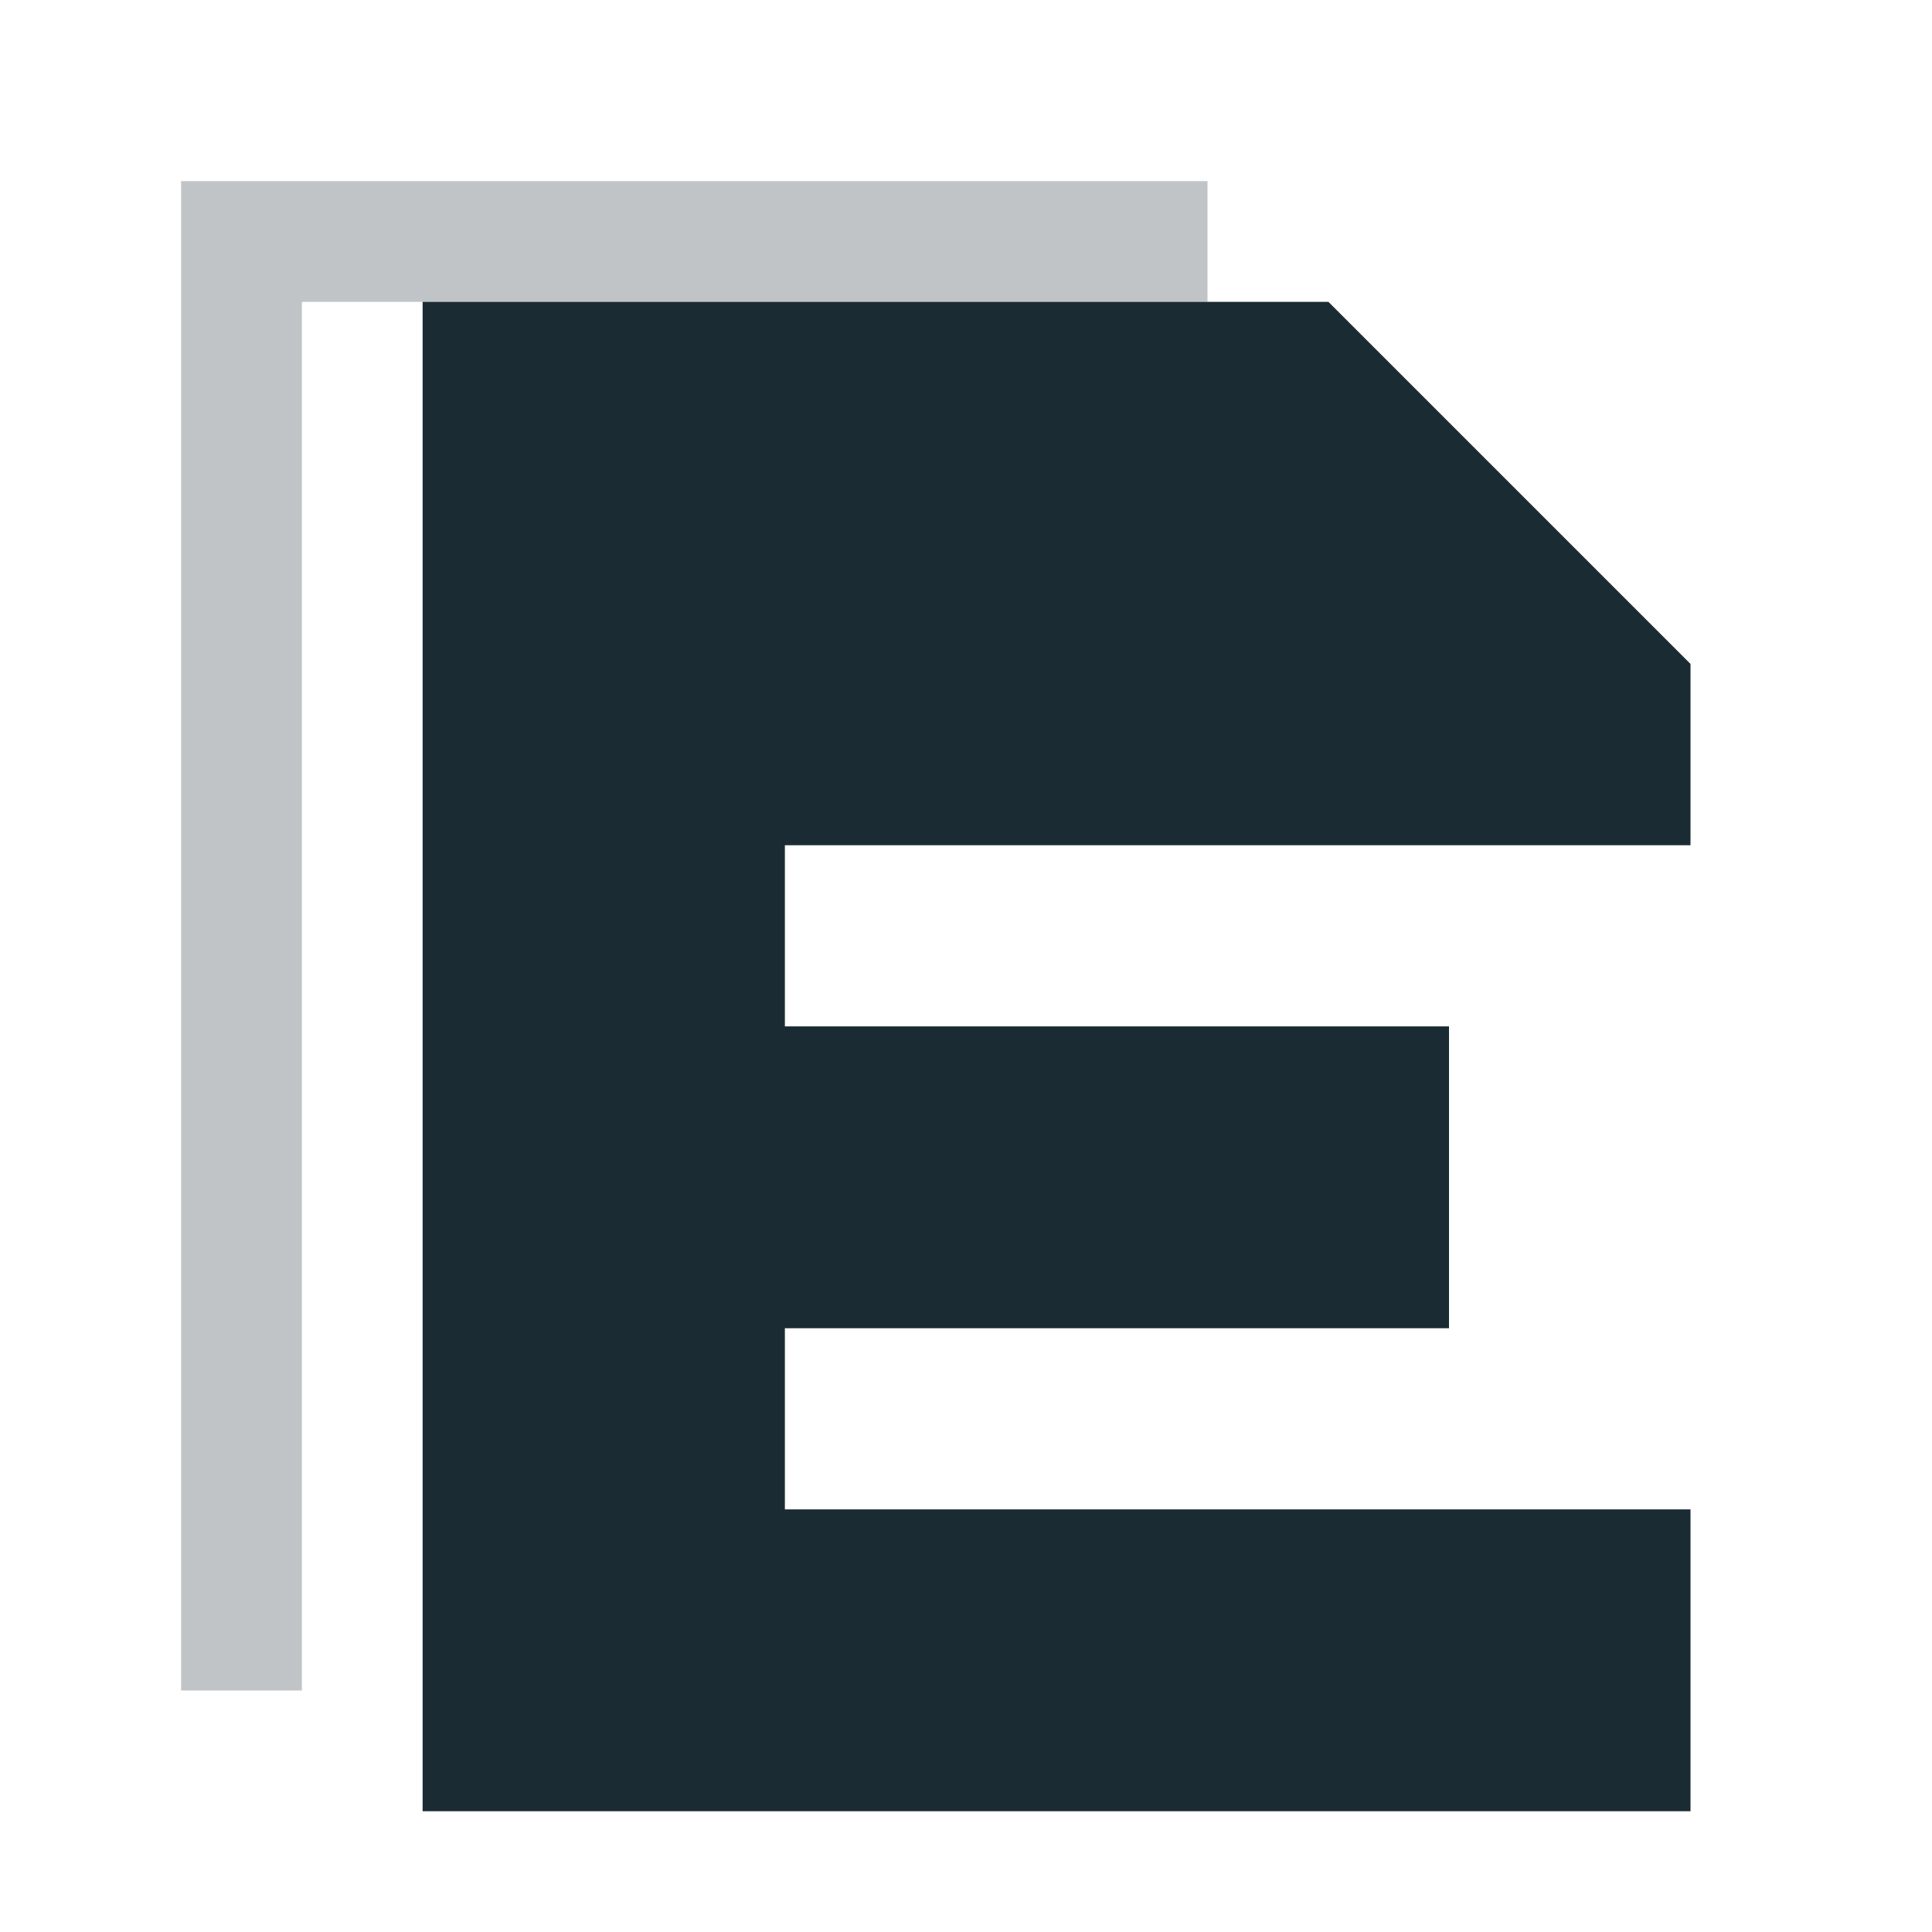
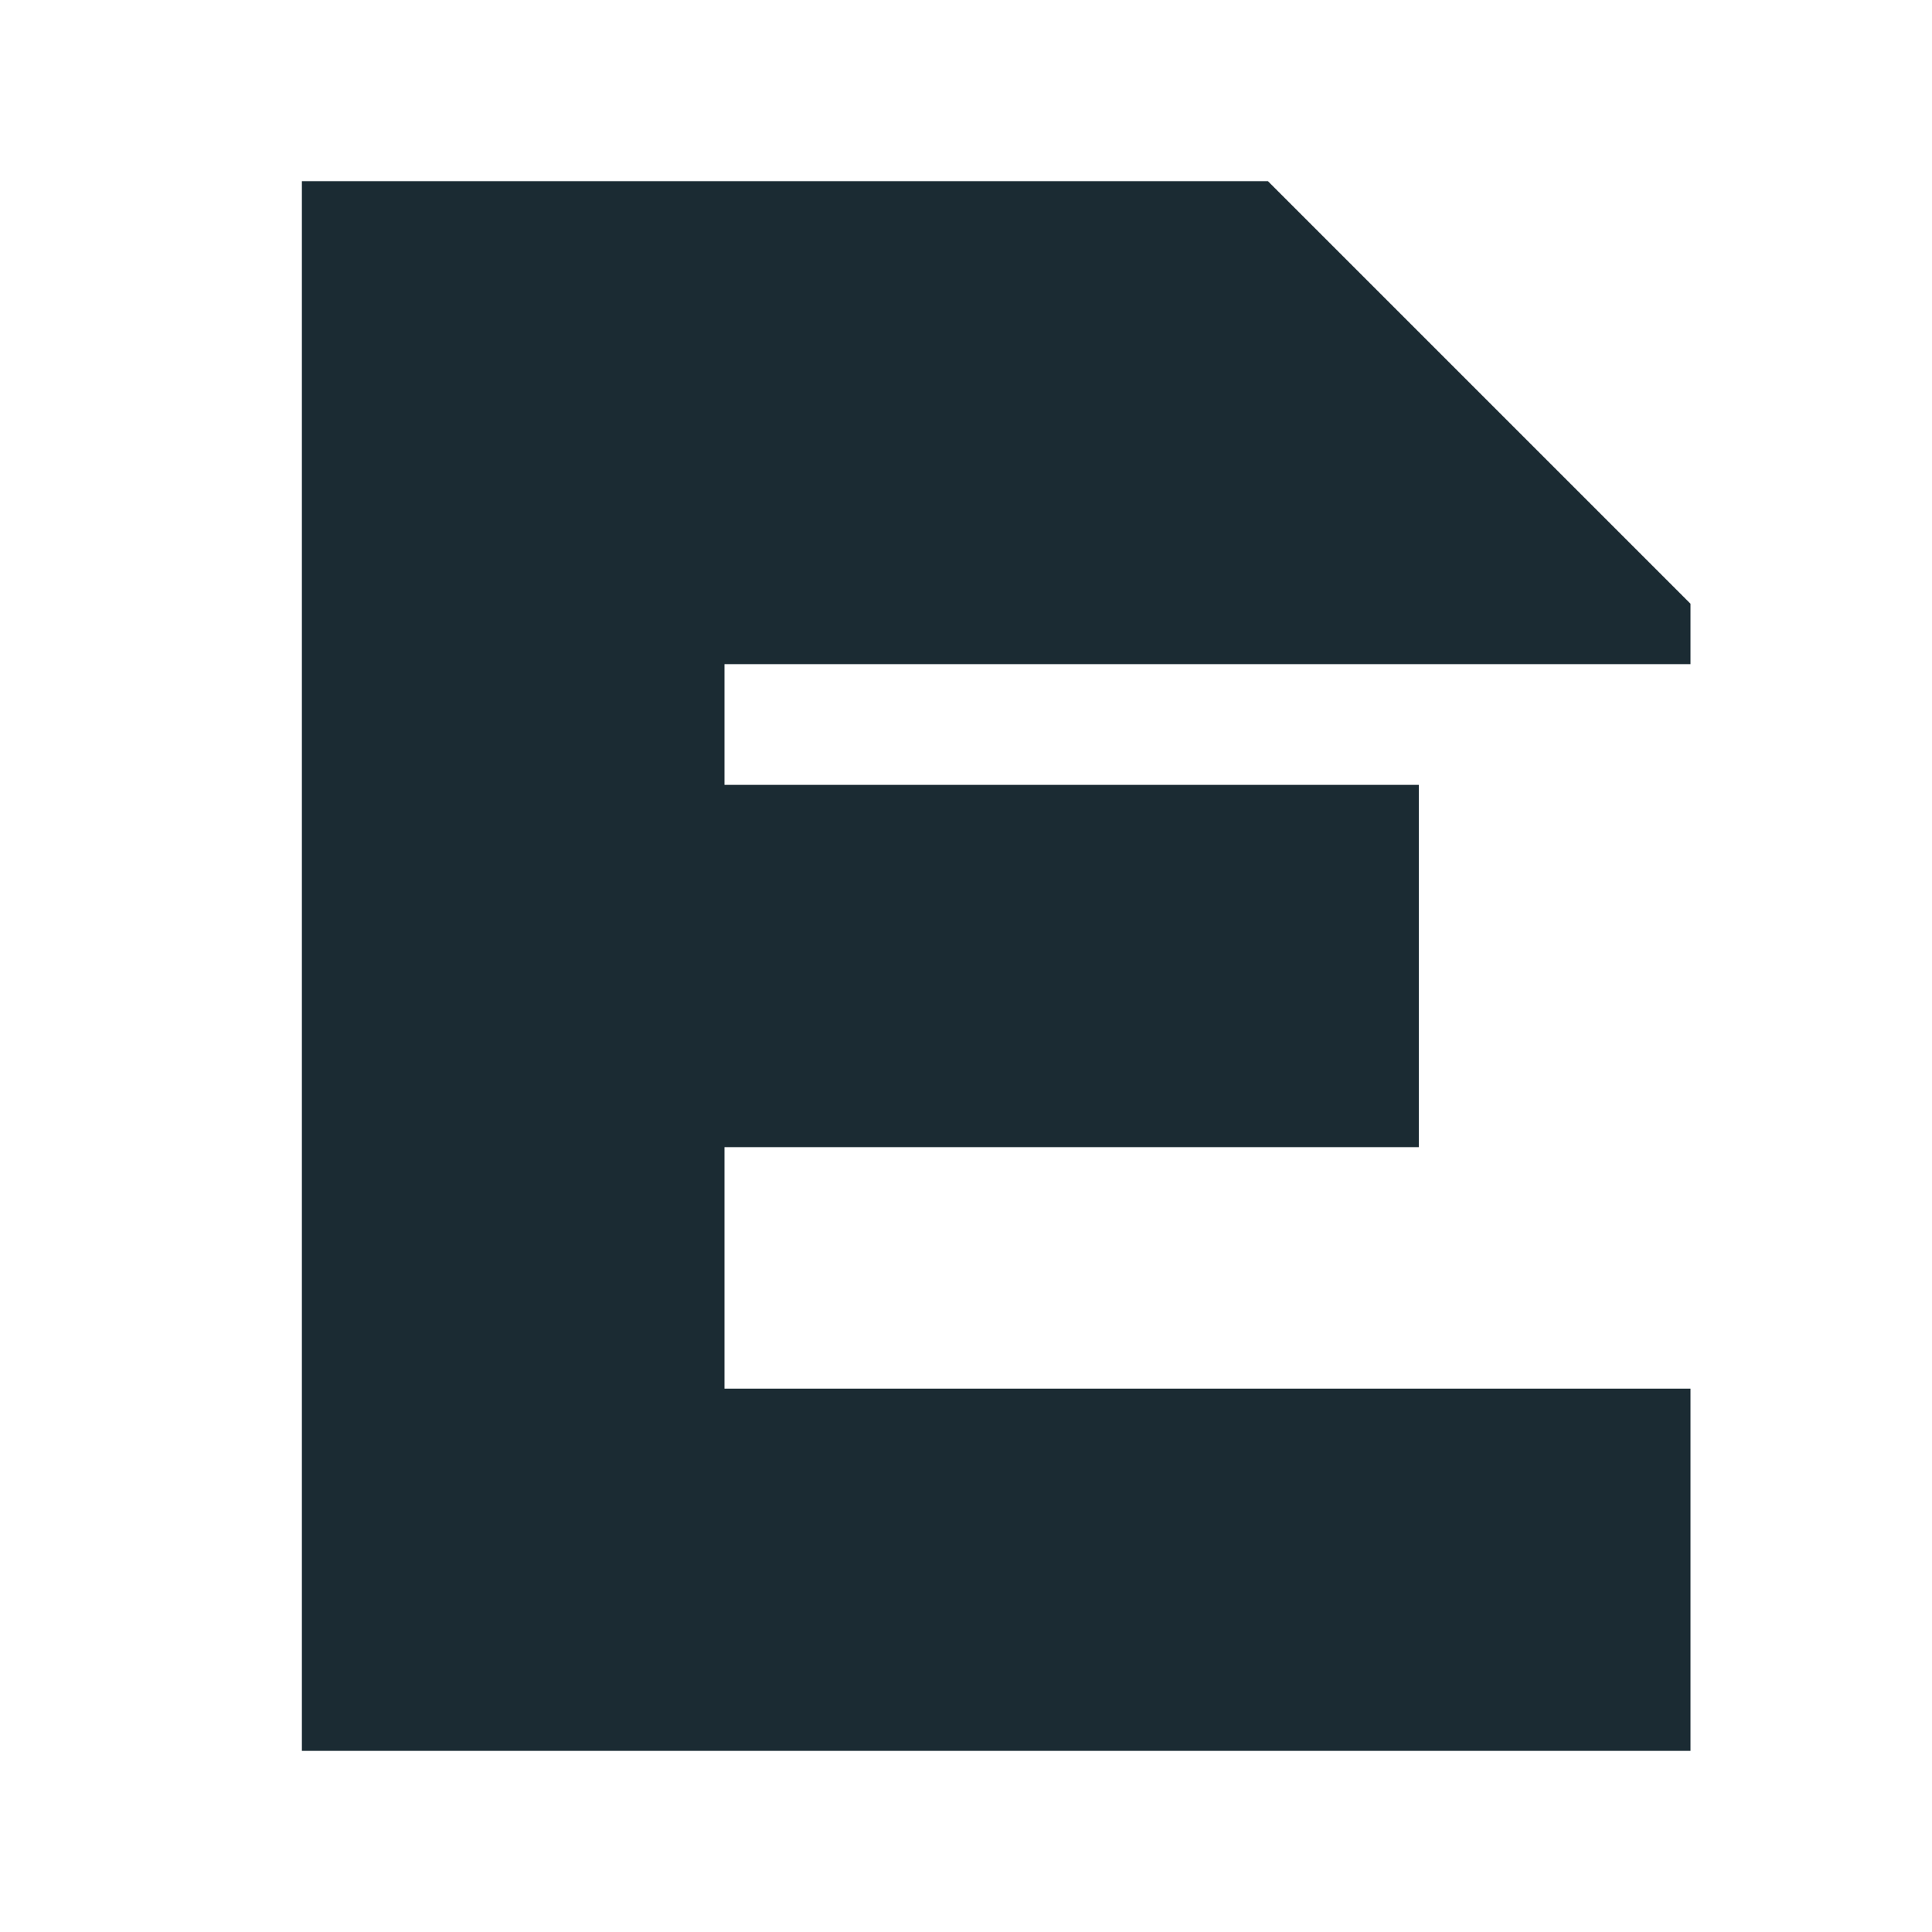
<svg xmlns="http://www.w3.org/2000/svg" viewBox="0 0 64 64" width="64" height="64" role="img" aria-labelledby="logo-title">
-   <path d="M6 14V56H10V10H40V6H6V14Z" fill="#1b2b33" opacity=".28" />
-   <path d="M14 10H44L56 22V28H26V34H48V44H26V50H56V60H14V10Z" fill="#1b2b33" />
-   <path d="M44 10V22H56L44 10Z" fill="#1b2b33" />
+   <path d="M10 6H42L56 20V22H24V26H47V38H24V46H56V58H10Z" fill="#1b2b33" />
</svg>
